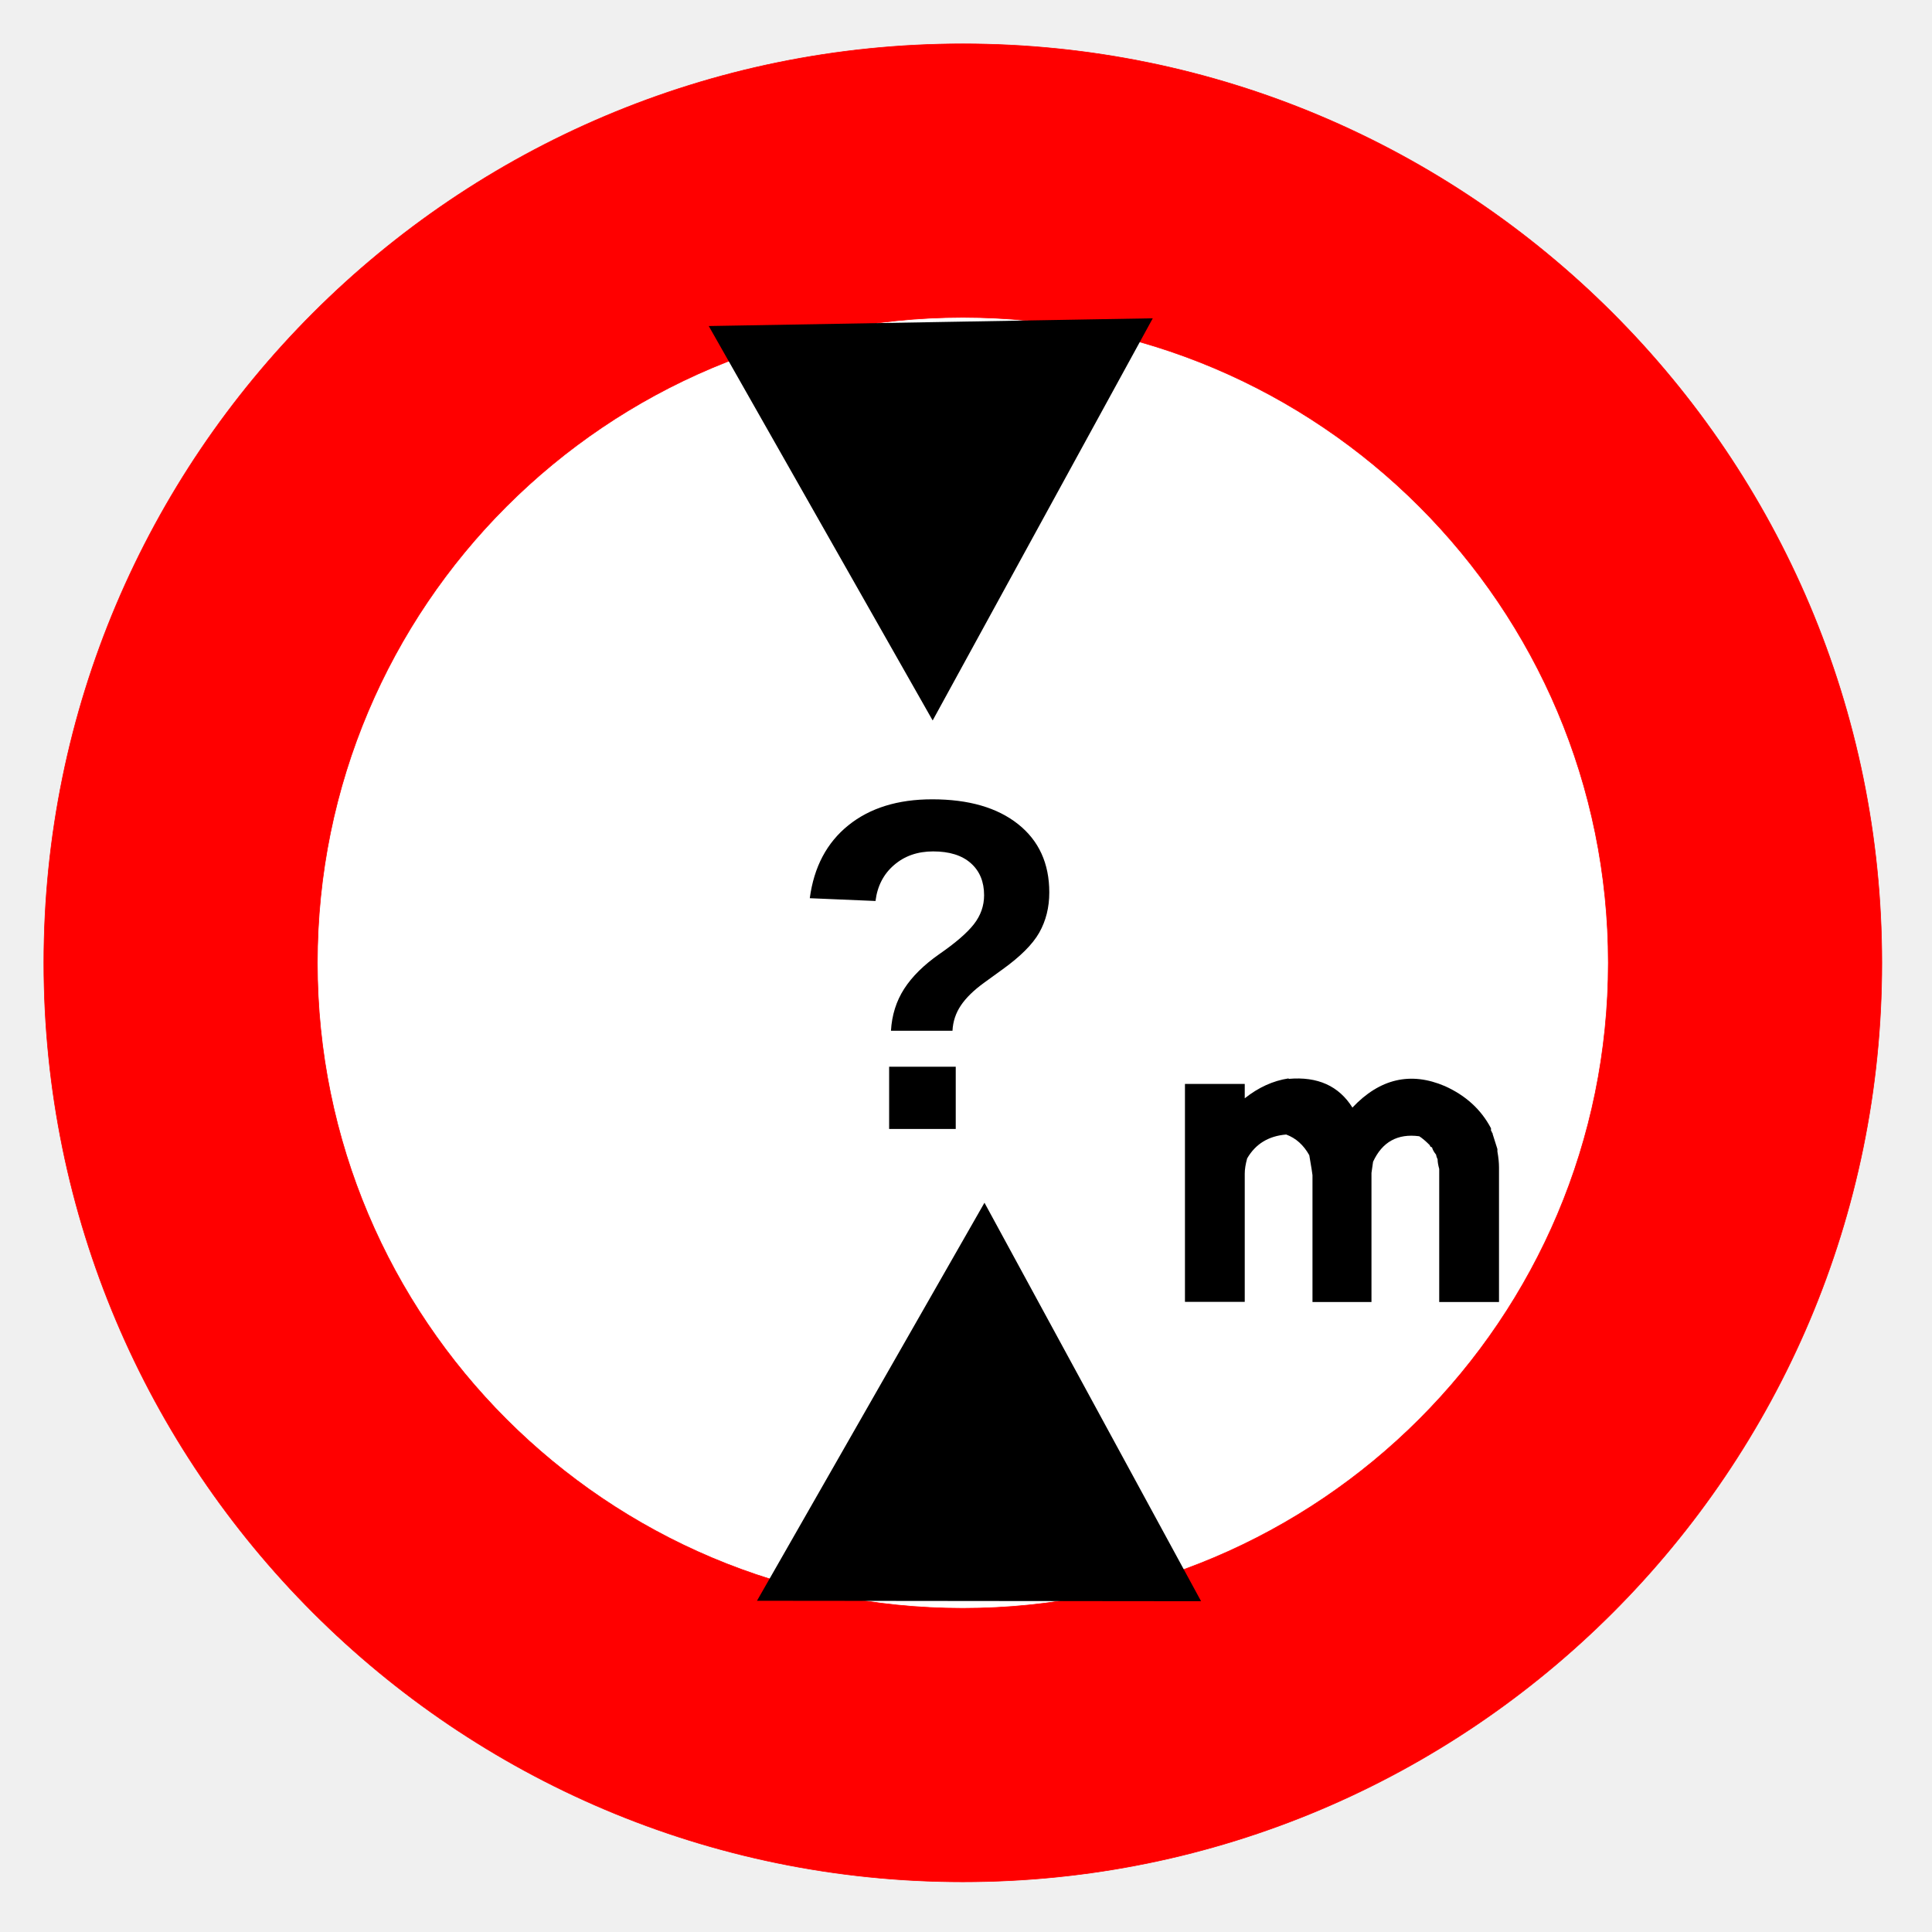
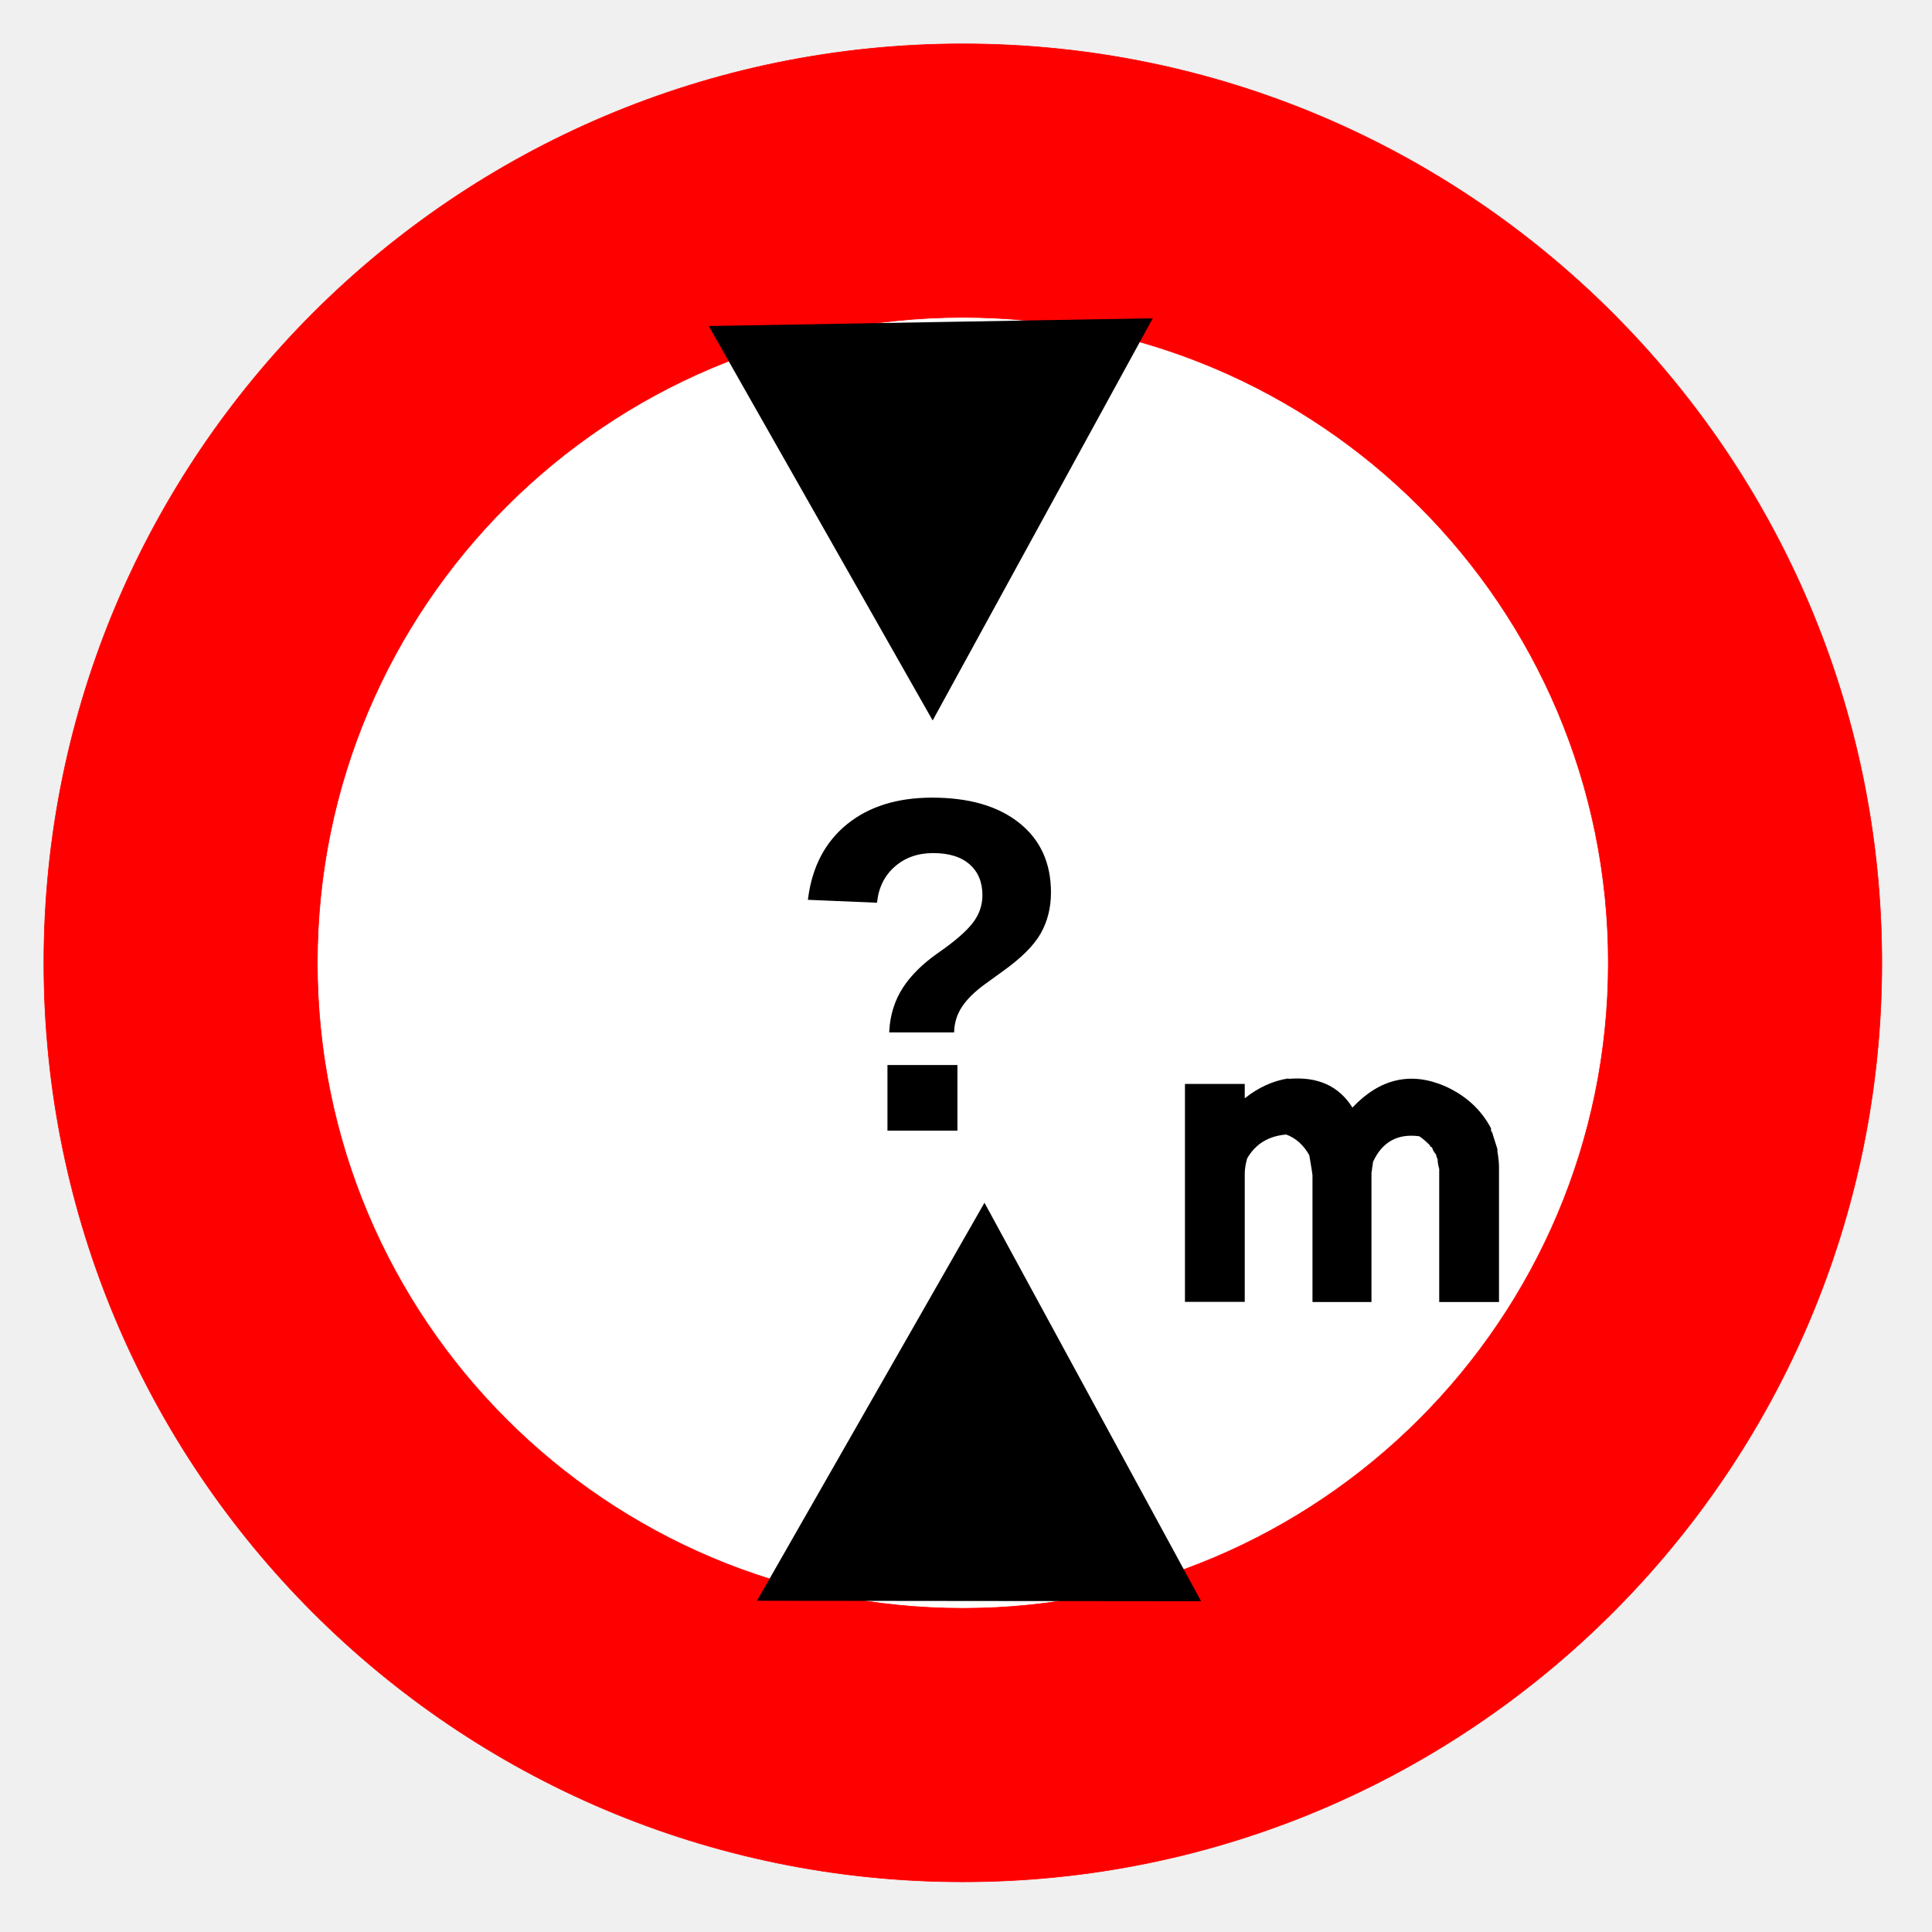
<svg xmlns="http://www.w3.org/2000/svg" version="1.1" id="Layer_1" x="0px" y="0px" width="576px" height="576px" viewBox="0 0 576 576" enable-background="new 0 0 576 576" xml:space="preserve">
  <defs id="defs1485">
	</defs>
  <circle id="circle2450" fill="#FF0000" stroke="#FF0000" stroke-width="0.176" stroke-linecap="round" stroke-linejoin="round" cx="287.057" cy="287.057" r="273.982" />
  <circle id="circle2452" fill="#FFFFFF" stroke="#FF0000" stroke-width="0.176" stroke-linecap="round" stroke-linejoin="round" cx="287.057" cy="287.057" r="192.438" />
  <path d="M 212.149,97.686 278.052,213.775 342.837,95.41 Z" id="path2852" style="fill:#000000;fill-opacity:1;stroke:#000000;stroke-width:0.996px;stroke-linecap:butt;stroke-linejoin:miter;stroke-opacity:1" />
  <path d="M 357.25,476.881 293.496,359.599 226.542,476.751 Z" id="path2852-1" style="fill:#000000;fill-opacity:1;stroke:#000000;stroke-width:0.996px;stroke-linecap:butt;stroke-linejoin:miter;stroke-opacity:1" />
  <g transform="matrix(14.02471,0,0,14.02471,-107.5031,-40.60646)" id="text3793" style="font-style:normal;font-variant:normal;font-weight:normal;font-stretch:normal;font-size:8.671px;line-height:100%;font-family:'Transport Heavy';-inkscape-font-specification:'Transport Heavy,';text-align:start;writing-mode:lr-tb;text-anchor:start;fill:#000000;fill-opacity:1;stroke:none;stroke-width:0.071">
    <path d="m 35.06,25.83 c 0.615,-0.054 1.067,0.15 1.355,0.61 0.581,-0.615 1.236,-0.768 1.964,-0.457 0.446,0.2 0.773,0.5 0.982,0.898 v 0.051 c 0.014,0.011 0.02,0.023 0.017,0.034 0.014,0.011 0.02,0.023 0.017,0.034 l 0.102,0.322 v 0.051 c 0.023,0.13 0.034,0.243 0.034,0.339 v 2.862 h -0.288 -0.068 -0.085 -0.22 -0.068 -0.288 -0.051 -0.203 v -0.085 -0.22 -0.068 -0.068 -0.068 -0.288 -0.051 -0.203 -0.237 -0.119 -0.237 -0.051 -0.305 -0.22 -0.068 -0.288 -0.051 -0.203 c -0.023,-0.082 -0.034,-0.15 -0.034,-0.203 -0.017,-0.034 -0.028,-0.068 -0.034,-0.102 -0.042,-0.051 -0.071,-0.102 -0.085,-0.152 l -0.034,-0.017 -0.017,-0.034 c -0.082,-0.082 -0.155,-0.144 -0.22,-0.186 -0.46,-0.062 -0.787,0.119 -0.982,0.542 l -0.017,0.119 -0.017,0.119 v 2.743 h -0.068 -0.051 -0.305 -0.22 -0.068 -0.288 -0.051 -0.203 v -0.085 -0.051 -0.22 -0.068 -0.068 -0.068 -0.051 -0.068 -0.305 -0.068 -0.068 -0.051 -0.068 -0.305 -0.068 -0.068 -0.068 -0.068 -0.051 -0.22 -0.169 -0.22 -0.169 -0.051 l -0.017,-0.119 -0.051,-0.305 c -0.121,-0.217 -0.285,-0.364 -0.491,-0.44 -0.375,0.031 -0.652,0.2 -0.83,0.508 -0.034,0.124 -0.051,0.231 -0.051,0.322 v 2.727 h -0.288 -0.068 -0.085 -0.22 -0.068 -0.288 -0.051 -0.203 v -0.051 -0.085 -0.051 -0.068 -0.051 -0.339 -0.119 -0.068 -0.085 -0.068 -0.085 -0.22 -0.068 -0.288 -0.051 -0.203 -0.119 -0.119 -0.102 -0.119 -0.102 -0.119 -0.102 -0.288 -0.102 -0.085 -0.102 -0.068 -0.305 -0.186 -0.068 -0.068 -0.068 -0.068 -0.288 -0.051 -0.203 h 0.288 0.068 0.085 0.22 0.068 0.288 0.135 0.119 v 0.305 c 0.291,-0.231 0.601,-0.373 0.931,-0.423 z" id="path3819" style="stroke-width:0.071" />
  </g>
-   <text xml:space="preserve" style="font-size:140.757px;line-height:82.475px;font-family:Arial;-inkscape-font-specification:Arial;letter-spacing:0px;word-spacing:0px;fill:#000000;stroke:none;stroke-width:1px;stroke-linecap:butt;stroke-linejoin:miter;stroke-opacity:1" x="234.974" y="336.584" id="text2468">
-     <tspan id="tspan2466" x="234.974" y="336.584" style="font-style:normal;font-variant:normal;font-weight:bold;font-stretch:normal;font-size:140.757px;font-family:Arial;-inkscape-font-specification:'Arial, Bold';font-variant-ligatures:normal;font-variant-caps:normal;font-variant-numeric:normal;font-variant-east-asian:normal;stroke-width:1px">?</tspan>
+   <text xml:space="preserve" style="font-size:140.757px;line-height:82.475px;font-family:Arial;-inkscape-font-specification:Arial;letter-spacing:0px;word-spacing:0px;fill:#000000;stroke:#000000;stroke-width:1px;stroke-linecap:butt;stroke-linejoin:miter;stroke-opacity:1" x="234.974" y="336.584" id="text2468">
+     <tspan id="tspan2466" x="234.974" y="336.584" style="font-style:normal;font-variant:normal;font-weight:bold;font-stretch:normal;font-size:140.757px;font-family:Arial;-inkscape-font-specification:'Arial, Bold';font-variant-ligatures:normal;font-variant-caps:normal;font-variant-numeric:normal;font-variant-east-asian:normal;stroke-width:1px;fill:#000000;stroke:#000000">?</tspan>
  </text>
</svg>
